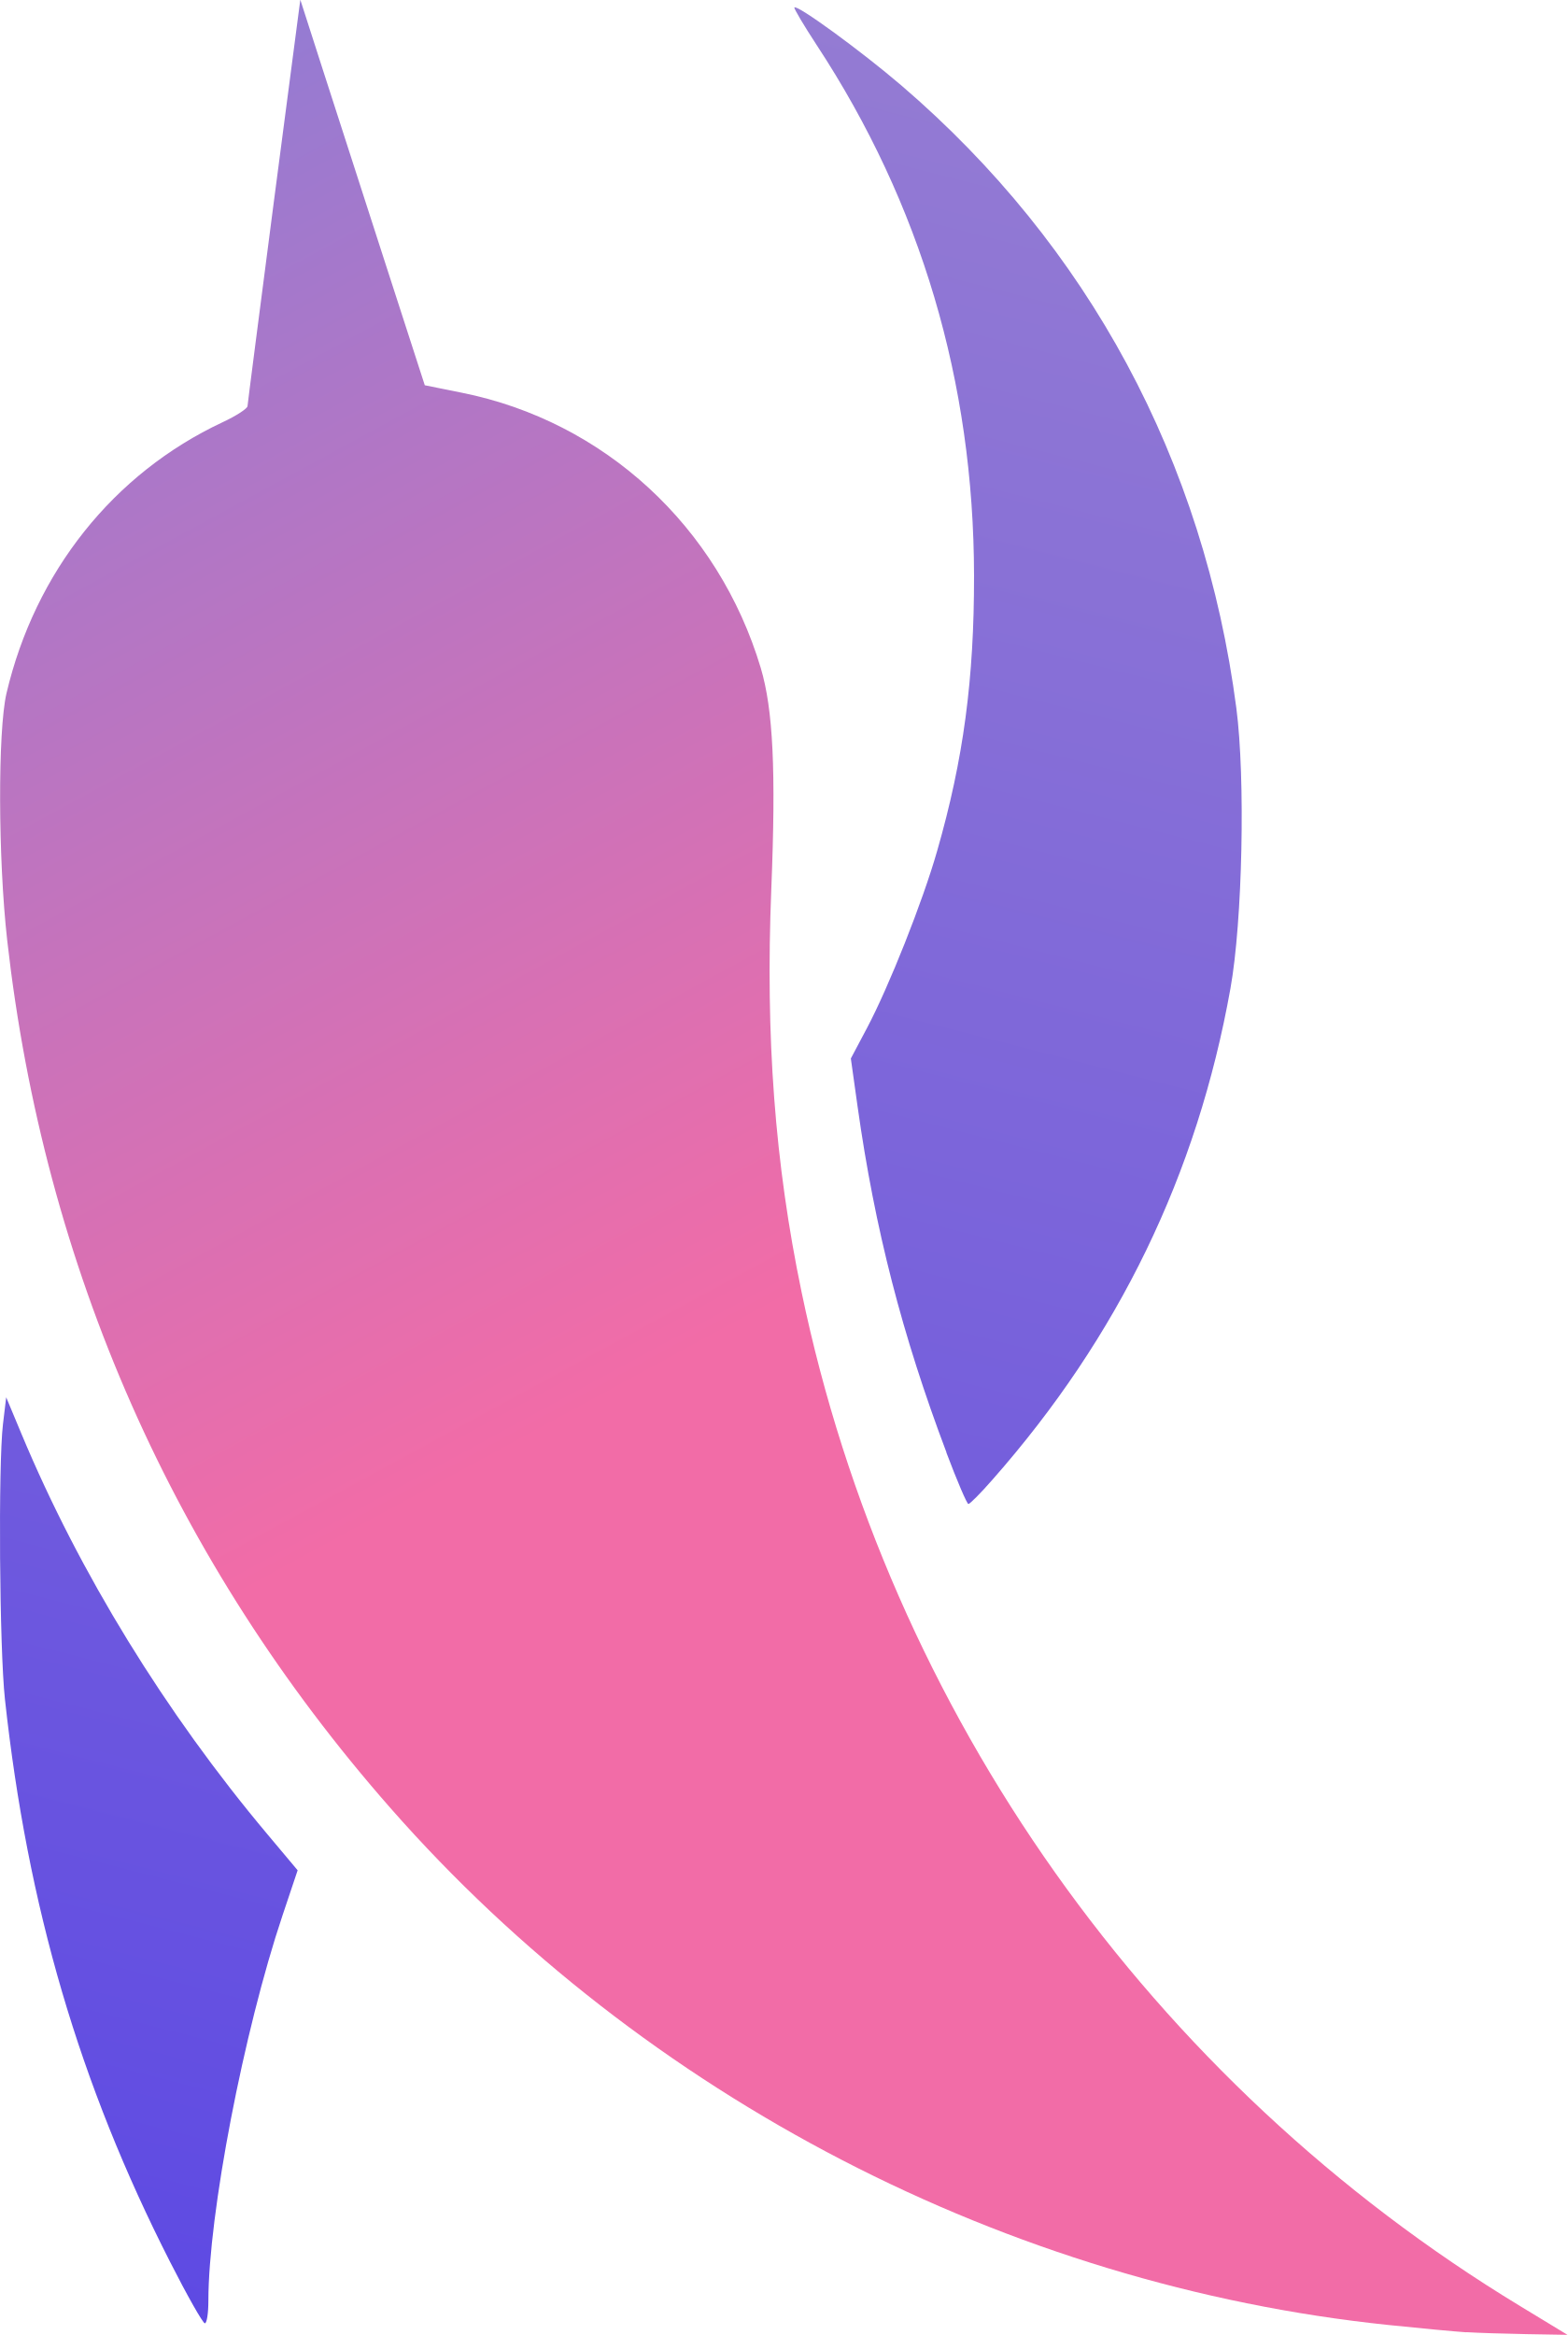
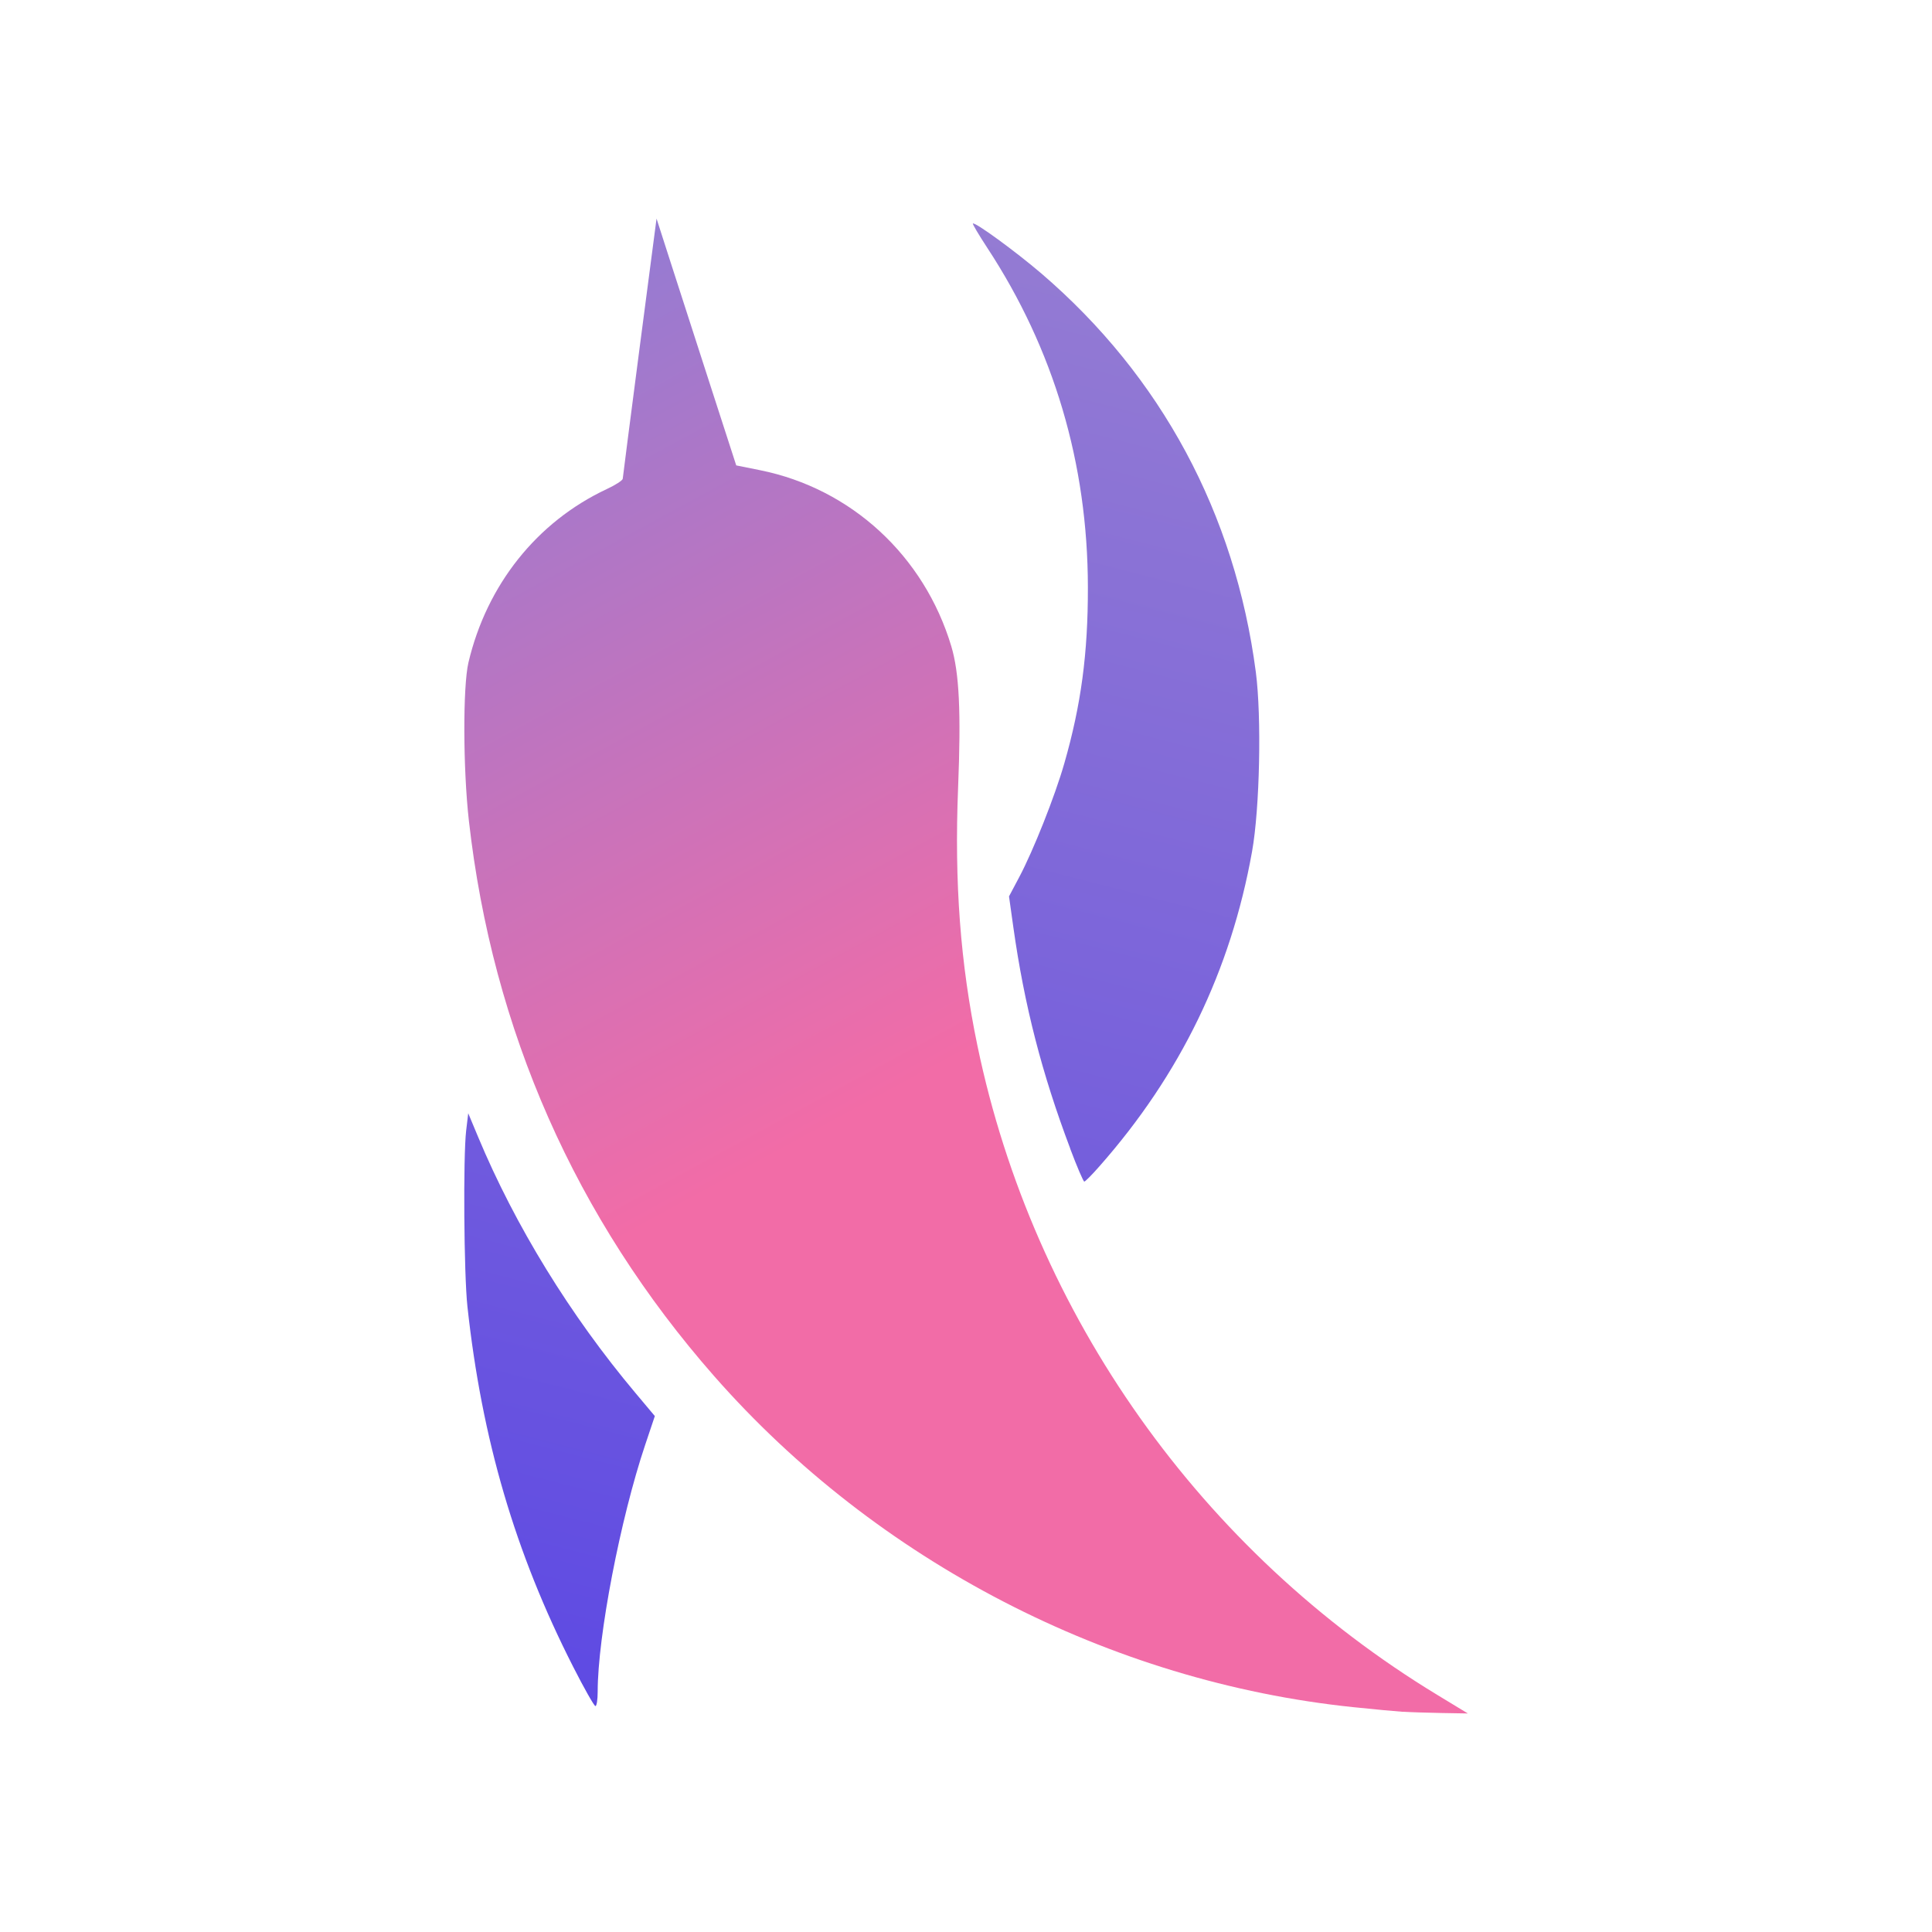
- <svg xmlns="http://www.w3.org/2000/svg" xmlns:xlink="http://www.w3.org/1999/xlink" id="svg1836" version="1.1" viewBox="0 0 11.133 16.582" height="16.582mm" width="11.133mm">
+ <svg xmlns="http://www.w3.org/2000/svg" xmlns:xlink="http://www.w3.org/1999/xlink" width="69.905mm" height="69.905mm" viewBox="0 0 69.905 69.905" version="1.1" id="svg1836">
  <defs id="defs1830">
-     <linearGradient gradientTransform="matrix(0.07853689,0,0,0.07853689,44.87405,68.38674)" gradientUnits="userSpaceOnUse" y2="216.604" x2="154.035" y1="5.467" x1="39.435" id="linearGradient5334" xlink:href="#linearGradient5326" />
+     <linearGradient xlink:href="#linearGradient5326" id="linearGradient5334" x1="39.435" y1="5.467" x2="154.035" y2="216.604" gradientUnits="userSpaceOnUse" gradientTransform="matrix(0.07853689,0,0,0.07853689,44.20587,68.38674)" />
    <linearGradient id="linearGradient5326">
-       <stop id="stop5322" offset="0" style="stop-color:#947bd3;stop-opacity:1" />
-       <stop style="stop-color:#f26ca7;stop-opacity:1" offset="0.518" id="stop5336" />
-       <stop id="stop5324" offset="1" style="stop-color:#f26ca7;stop-opacity:1" />
+       <stop style="stop-color:#947bd3;stop-opacity:1" offset="0" id="stop5322" />
+       <stop id="stop5336" offset="0.518" style="stop-color:#f26ca7;stop-opacity:1" />
+       <stop style="stop-color:#f26ca7;stop-opacity:1" offset="1" id="stop5324" />
    </linearGradient>
-     <linearGradient gradientTransform="matrix(0.07853689,0,0,0.07853689,44.87405,68.38674)" gradientUnits="userSpaceOnUse" y2="214.801" x2="30.867" y1="6.6" x1="84.17" id="linearGradient5320" xlink:href="#linearGradient5316" />
+     <linearGradient xlink:href="#linearGradient5316" id="linearGradient5320" x1="84.17" y1="6.6" x2="30.867" y2="214.801" gradientUnits="userSpaceOnUse" gradientTransform="matrix(0.07853689,0,0,0.07853689,44.20587,68.38674)" />
    <linearGradient id="linearGradient5316">
-       <stop id="stop5312" offset="0" style="stop-color:#947bd3;stop-opacity:1" />
-       <stop id="stop5314" offset="1" style="stop-color:#5e4ae3;stop-opacity:1" />
+       <stop style="stop-color:#947bd3;stop-opacity:1" offset="0" id="stop5312" />
+       <stop style="stop-color:#5e4ae3;stop-opacity:1" offset="1" id="stop5314" />
    </linearGradient>
  </defs>
-   <g transform="translate(-45.83804,-68.8161)" id="layer1">
-     <path id="path4715-7" d="m 56.253,85.379 c -0.076,-0.005 -0.325,-0.028 -0.554,-0.052 -2.7,-0.281 -5.285,-1.619 -7.087,-3.67 -1.538,-1.75 -2.461,-3.84 -2.723,-6.165 -0.065,-0.579 -0.067,-1.484 -0.005,-1.752 0.203,-0.863 0.76,-1.562 1.534,-1.925 0.097,-0.045 0.177,-0.097 0.178,-0.115 9.11e-4,-0.018 0.086,-0.674 0.188,-1.459 l 0.187,-1.427 0.165,0.513 c 0.091,0.282 0.29,0.898 0.442,1.369 l 0.277,0.856 0.263,0.053 c 1.012,0.203 1.822,0.95 2.123,1.954 0.088,0.295 0.109,0.727 0.075,1.573 -0.042,1.048 0.025,1.946 0.215,2.859 0.621,2.986 2.482,5.612 5.104,7.202 l 0.336,0.204 -0.29,-0.005 c -0.16,-0.003 -0.352,-0.009 -0.429,-0.014 z" style="fill:url(#linearGradient5334);fill-opacity:1;stroke-width:0.028" />
-     <path d="m 52.56,79.13 c -0.314,-0.831 -0.509,-1.588 -0.631,-2.455 l -0.048,-0.342 0.114,-0.215 c 0.155,-0.292 0.396,-0.898 0.499,-1.259 0.187,-0.651 0.263,-1.22 0.262,-1.956 -0.002,-1.374 -0.378,-2.64 -1.117,-3.766 -0.093,-0.142 -0.164,-0.262 -0.159,-0.268 0.021,-0.021 0.471,0.307 0.76,0.554 1.33,1.141 2.149,2.664 2.379,4.422 0.065,0.497 0.044,1.513 -0.042,1.991 -0.236,1.32 -0.795,2.473 -1.691,3.489 -0.083,0.095 -0.16,0.172 -0.17,0.172 -0.01,0 -0.081,-0.165 -0.157,-0.367 z m -5.514,5.749 c -0.644,-1.264 -1.013,-2.524 -1.173,-3.997 -0.039,-0.361 -0.048,-1.661 -0.014,-1.951 l 0.023,-0.192 0.109,0.261 c 0.412,0.987 1.022,1.98 1.747,2.843 l 0.214,0.255 -0.107,0.319 c -0.276,0.822 -0.527,2.125 -0.527,2.739 -1.7e-5,0.088 -0.011,0.159 -0.025,0.159 -0.014,0 -0.125,-0.196 -0.247,-0.436 z" style="fill:url(#linearGradient5320);fill-opacity:1;stroke-width:0.028" id="path4703-3" />
+   <g id="layer1" transform="translate(-59.79338,-45.0099)">
+     <g transform="matrix(3.261698,0,0,3.261698,-70.73912,-171.5317)" id="g861">
+       <path id="path4715-7" d="m 55.585,85.379 c -0.076,-0.005 -0.325,-0.028 -0.554,-0.052 -2.7,-0.281 -5.285,-1.619 -7.087,-3.67 -1.538,-1.75 -2.461,-3.84 -2.723,-6.165 -0.065,-0.579 -0.067,-1.484 -0.005,-1.752 0.203,-0.863 0.76,-1.562 1.534,-1.925 0.097,-0.045 0.177,-0.097 0.178,-0.115 9.11e-4,-0.018 0.086,-0.674 0.188,-1.459 l 0.187,-1.427 0.165,0.513 c 0.091,0.282 0.29,0.898 0.442,1.369 l 0.277,0.856 0.263,0.053 c 1.012,0.203 1.822,0.95 2.123,1.954 0.088,0.295 0.109,0.727 0.075,1.573 -0.042,1.048 0.025,1.946 0.215,2.859 0.621,2.986 2.482,5.612 5.104,7.202 l 0.336,0.204 -0.29,-0.005 c -0.16,-0.003 -0.352,-0.009 -0.429,-0.014 z" style="fill:url(#linearGradient5334);fill-opacity:1;stroke-width:0.028" />
+       <path d="m 51.892,79.13 c -0.314,-0.831 -0.509,-1.588 -0.631,-2.455 l -0.048,-0.342 0.114,-0.215 c 0.155,-0.292 0.396,-0.898 0.499,-1.259 0.187,-0.651 0.263,-1.22 0.262,-1.956 -0.002,-1.374 -0.378,-2.64 -1.117,-3.766 -0.093,-0.142 -0.164,-0.262 -0.159,-0.268 0.021,-0.021 0.471,0.307 0.76,0.554 1.33,1.141 2.149,2.664 2.379,4.422 0.065,0.497 0.044,1.513 -0.042,1.991 -0.236,1.32 -0.795,2.473 -1.691,3.489 -0.083,0.095 -0.16,0.172 -0.17,0.172 -0.01,0 -0.081,-0.165 -0.157,-0.367 z m -5.514,5.749 C 45.734,83.614 45.365,82.355 45.205,80.882 45.166,80.521 45.157,79.222 45.191,78.931 l 0.023,-0.192 0.109,0.261 c 0.412,0.987 1.022,1.98 1.747,2.843 l 0.214,0.255 -0.107,0.319 c -0.276,0.822 -0.527,2.125 -0.527,2.739 -1.7e-5,0.088 -0.011,0.159 -0.025,0.159 -0.014,0 -0.125,-0.196 -0.247,-0.436 z" style="fill:url(#linearGradient5320);fill-opacity:1;stroke-width:0.028" id="path4703-3" />
+     </g>
  </g>
</svg>
